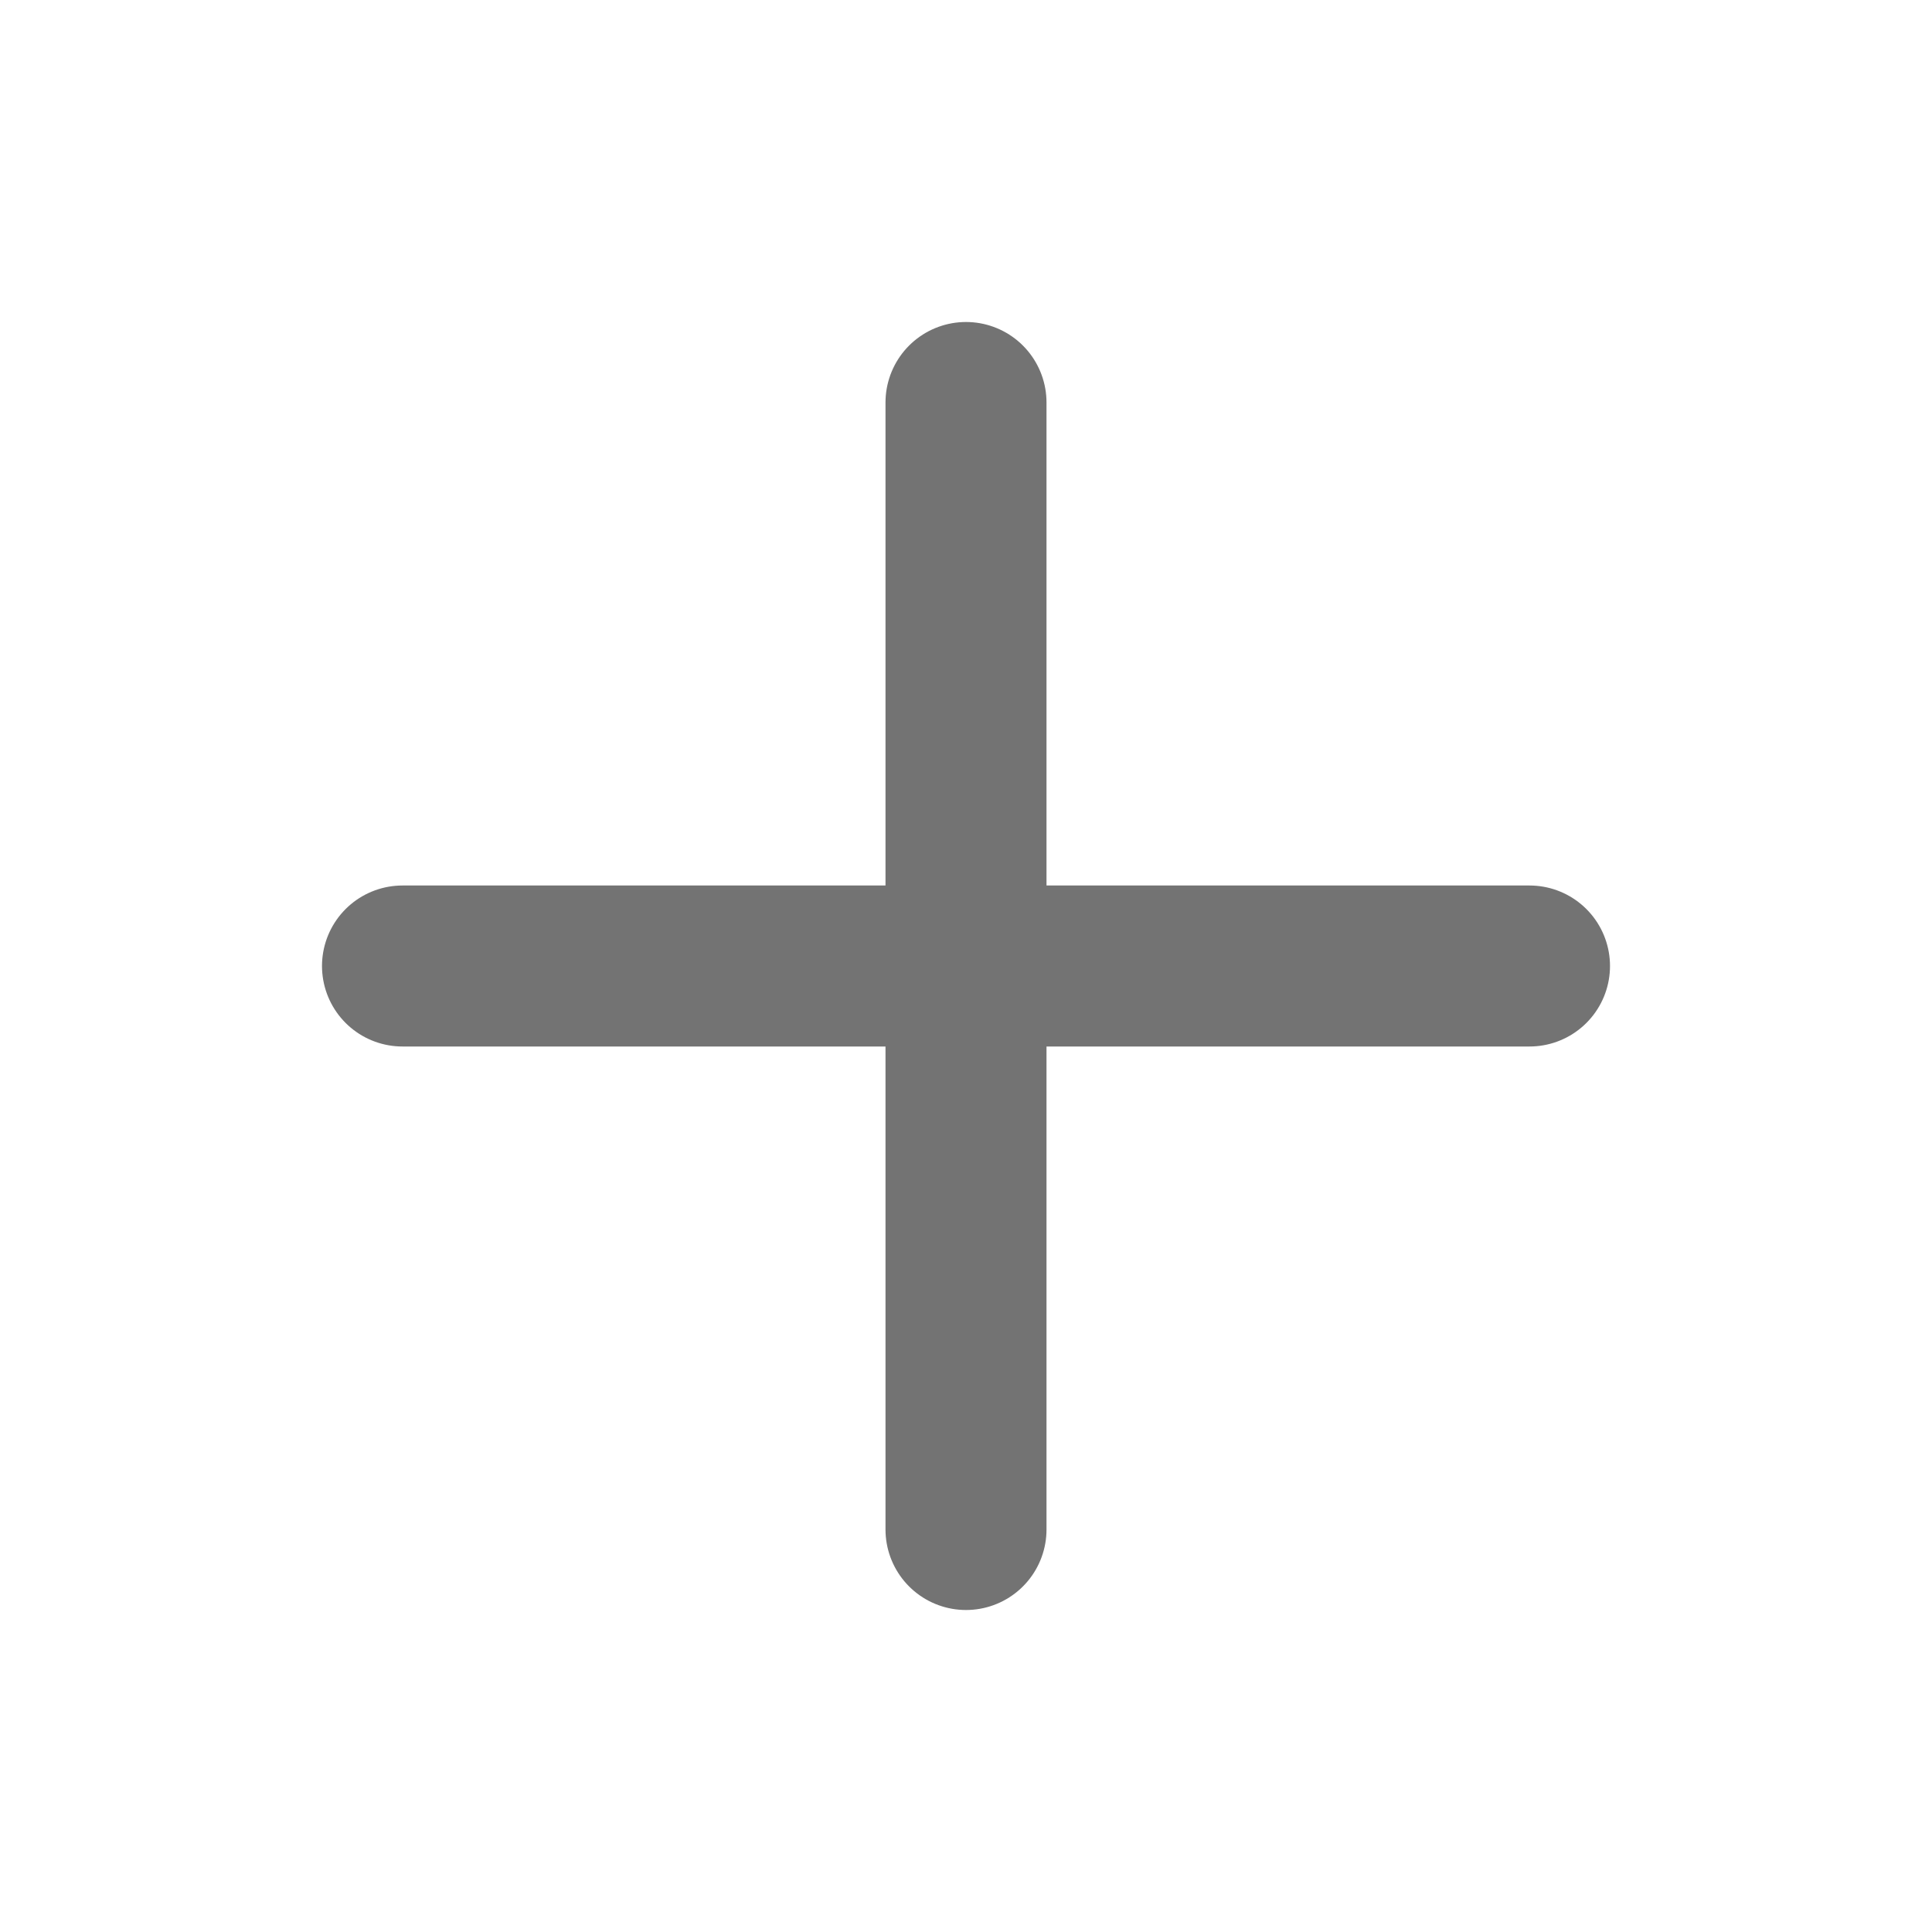
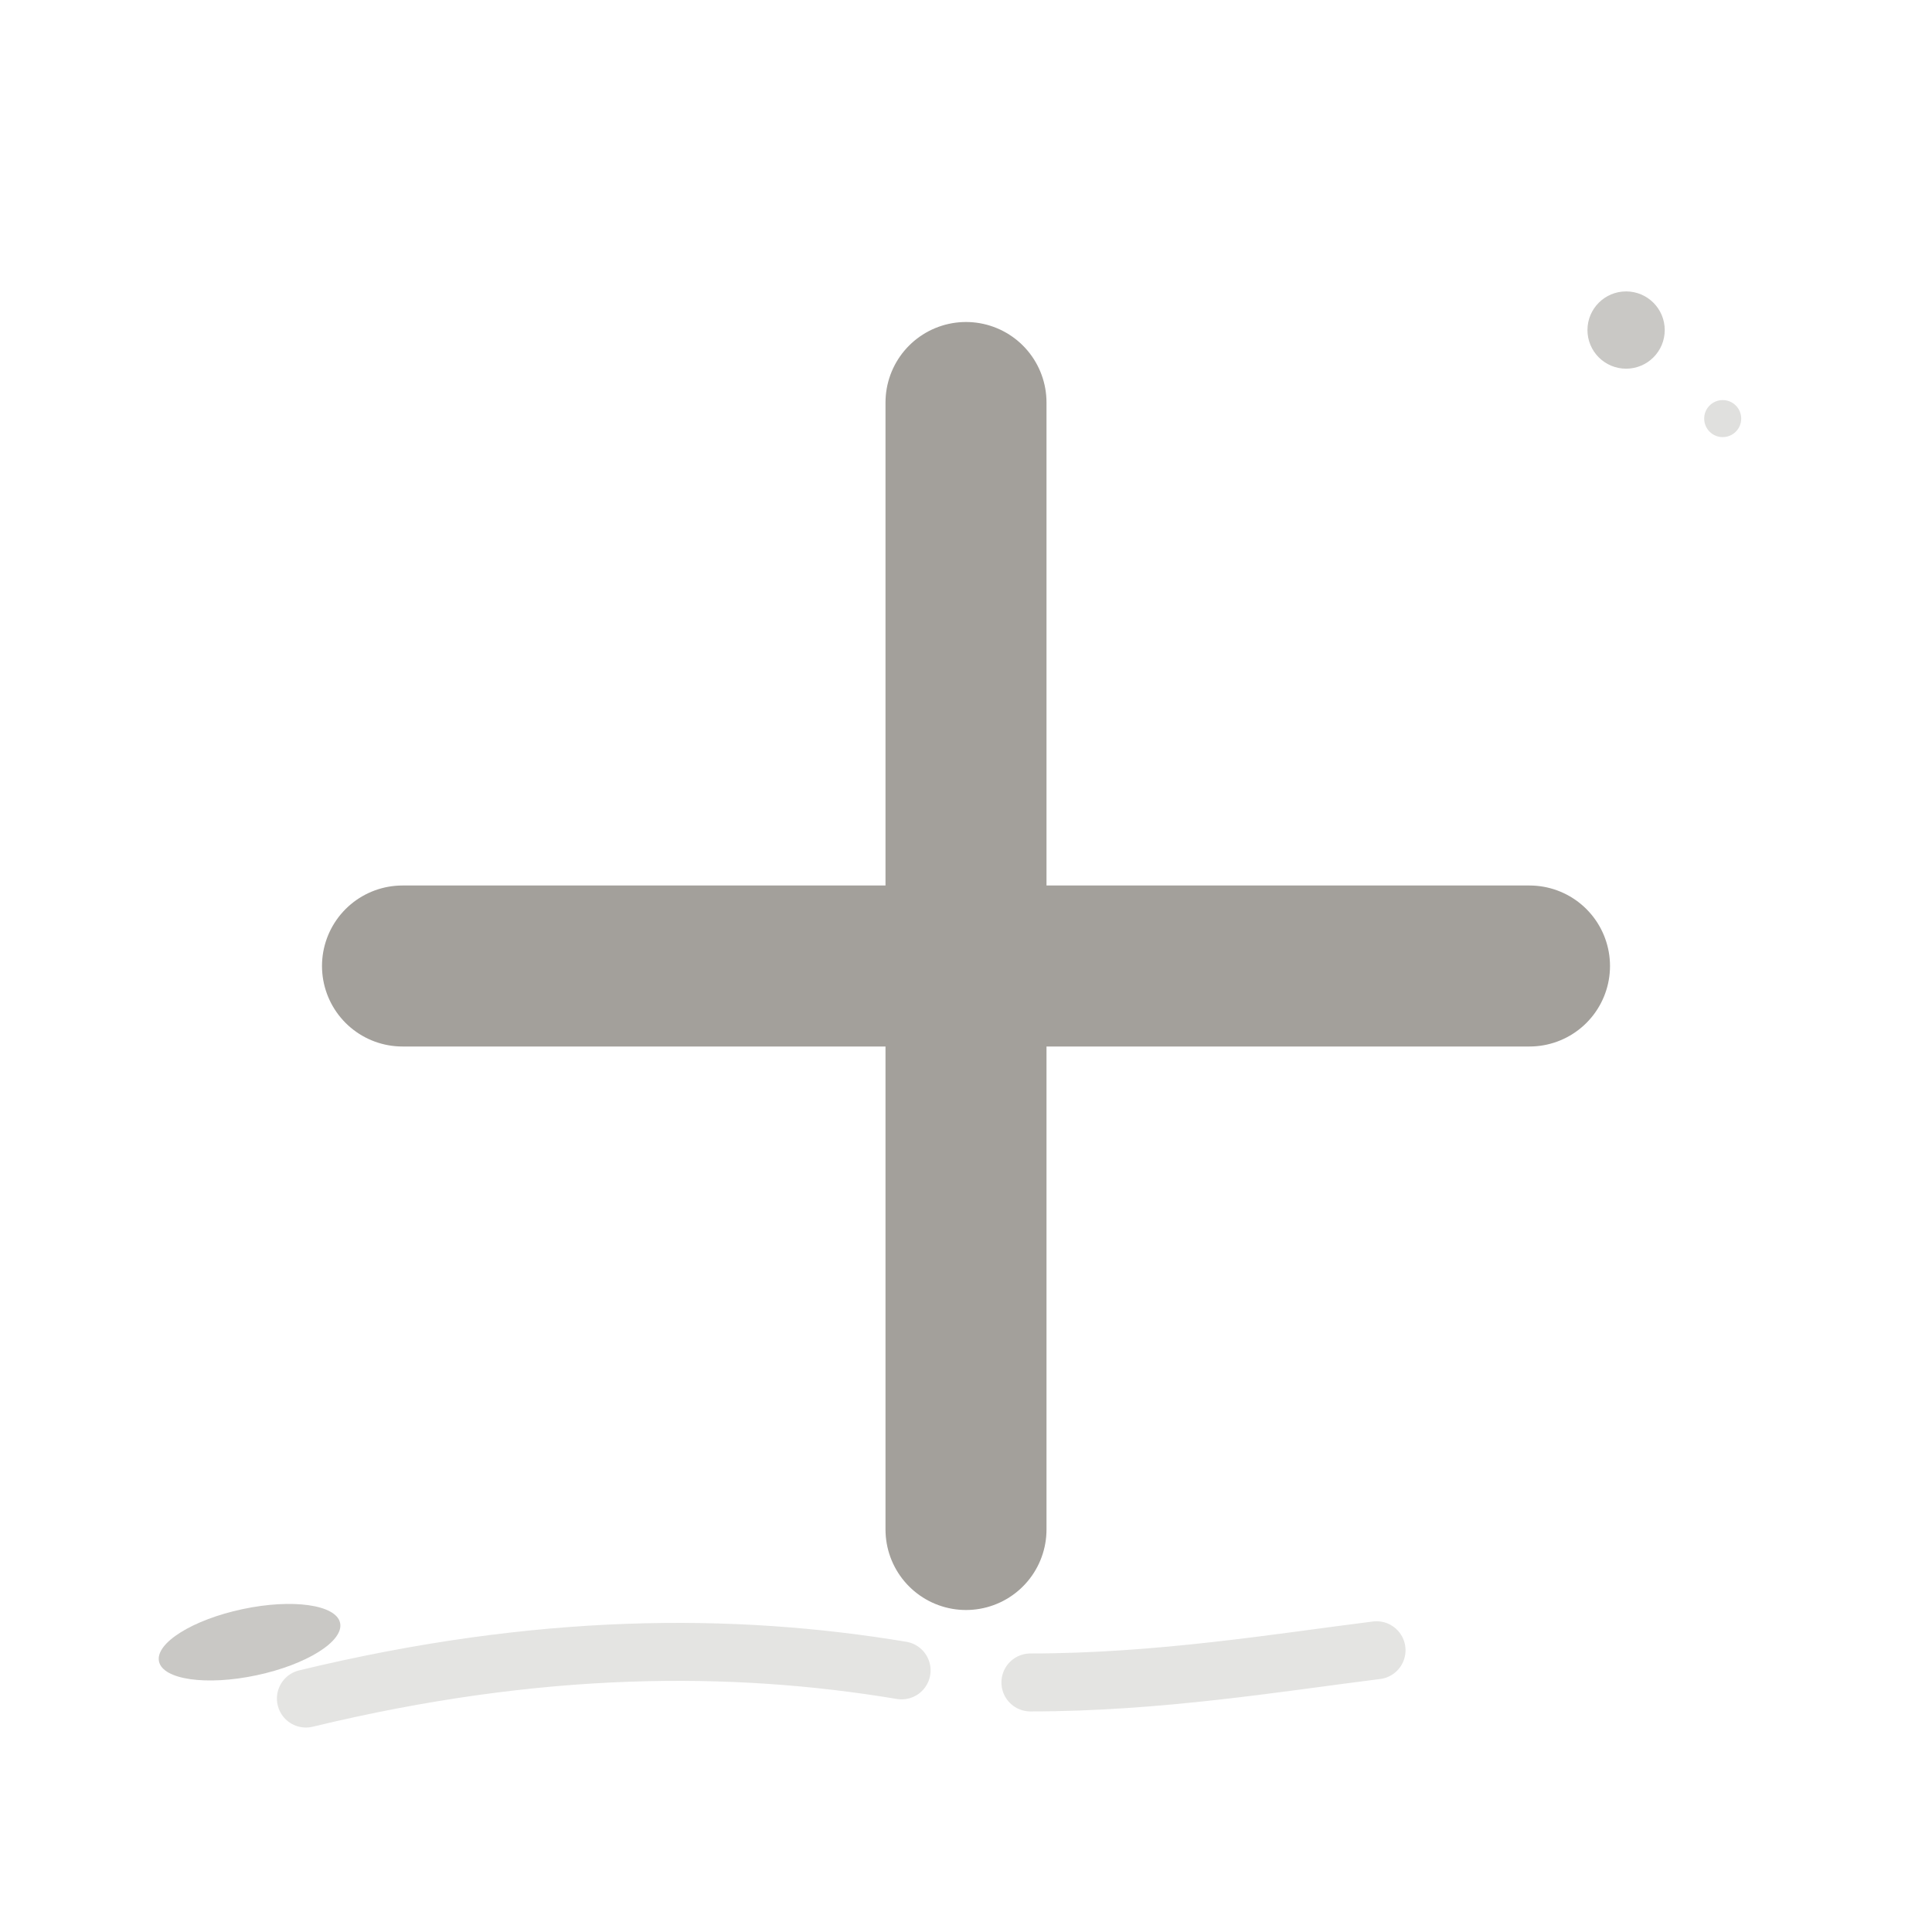
<svg xmlns="http://www.w3.org/2000/svg" width="24" height="24" viewBox="0 0 24 24">
-   <path d="M12 5 V19 M5 12 H19" fill="none" stroke="#000000" stroke-opacity="0.55" stroke-width="2" stroke-linecap="round" />
+   <path d="M12 5 V19 M5 12 H19" fill="none" stroke="#57534A" stroke-opacity="0.55" stroke-width="2" stroke-linecap="round" />
+   <g data-ink-texture="flywhite" fill="#57534A" fill-opacity="0.32">
+     <ellipse cx="3.1" cy="20.4" rx="1.15" ry="0.42" transform="rotate(-12 3.1 20.4)" />
+     <circle cx="20.2" cy="4.1" r="0.48" />
+     <circle cx="21.4" cy="5.2" r="0.23" fill-opacity="0.18" />
+   </g>
+   <path data-ink-texture="dry-brush" d="M3.8 21.1 C6.7 20.4 9.1 20.4 11.2 20.75 M12.8 20.9 C14.4 20.9 15.9 20.65 17.1 20.5" fill="none" stroke="#57534A" stroke-opacity="0.16" stroke-width="0.72" stroke-linecap="round" />
</svg>
